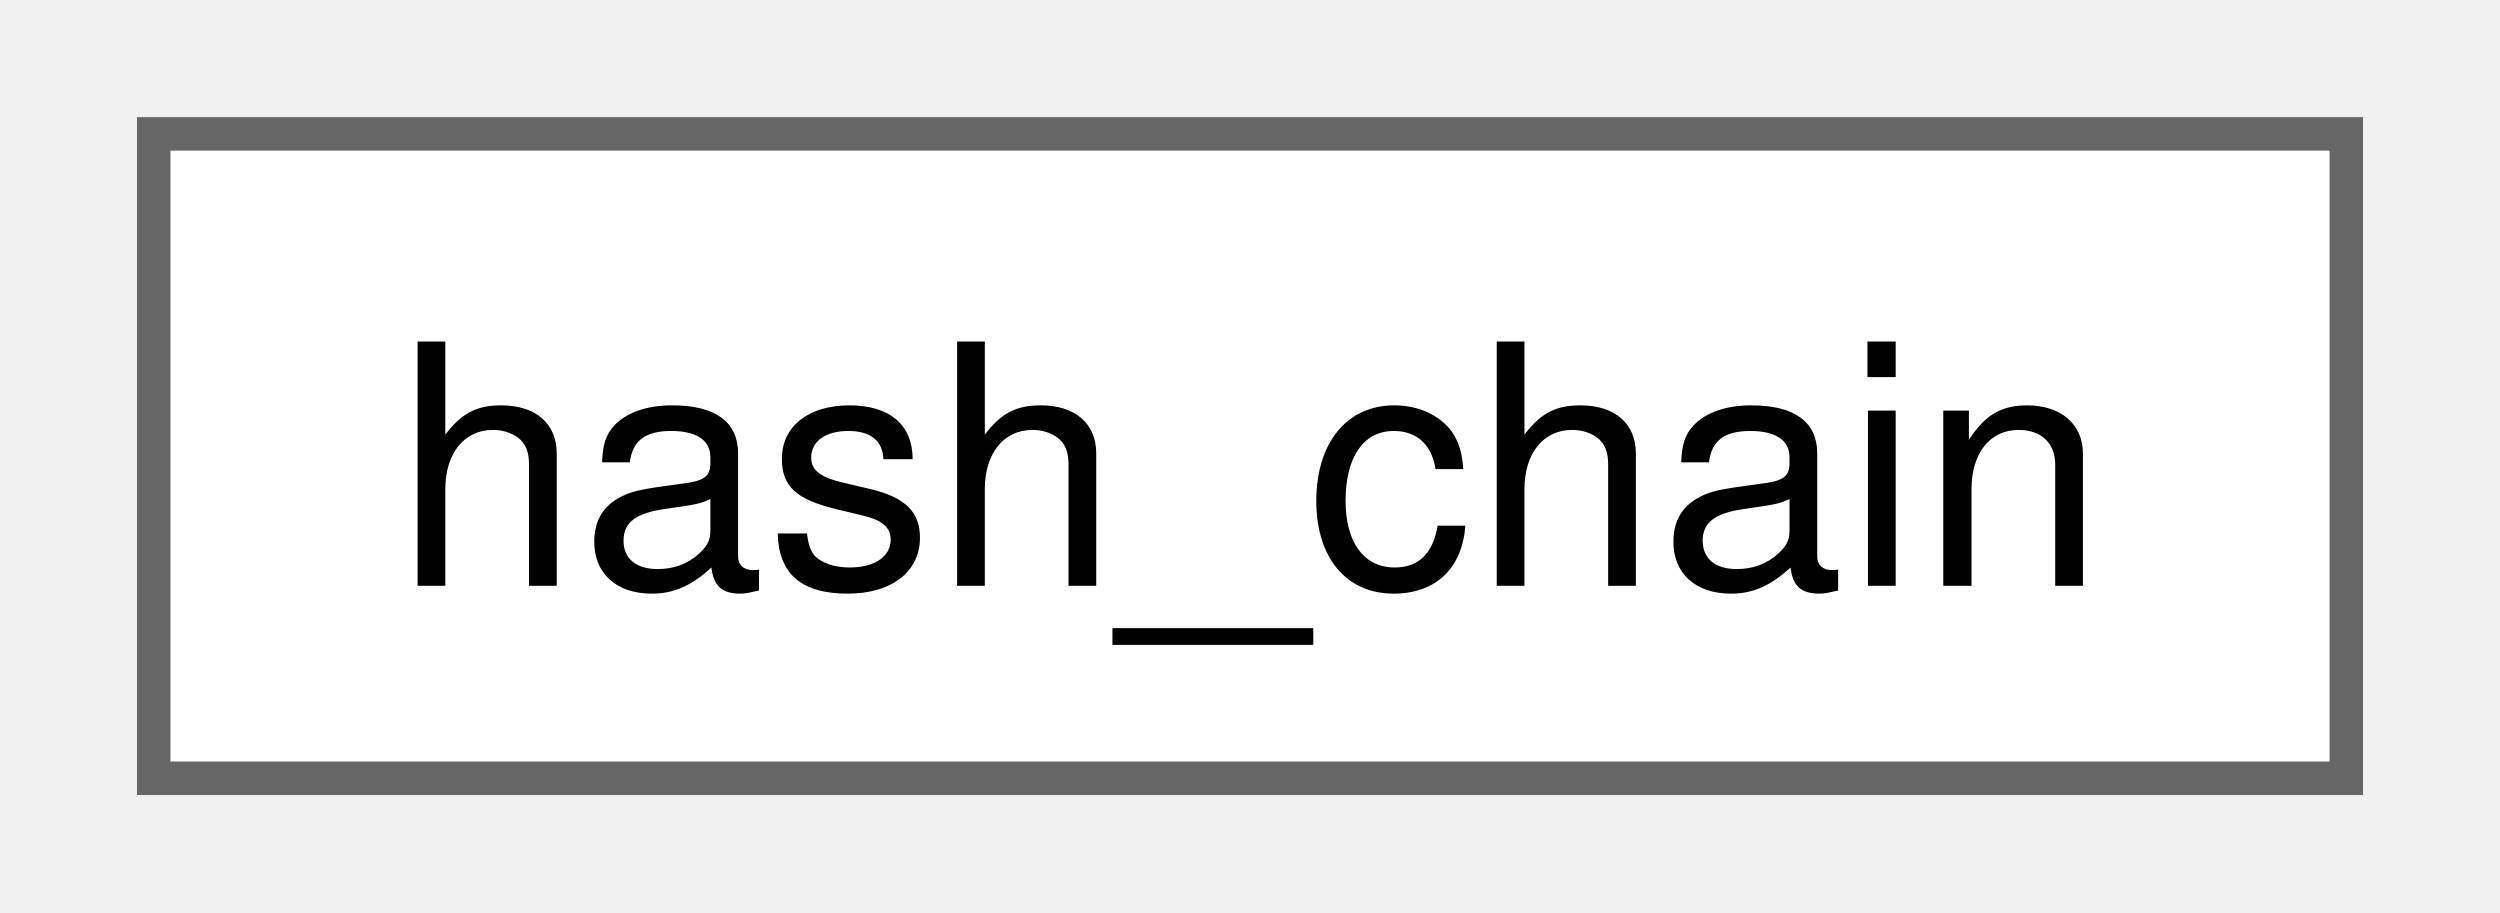
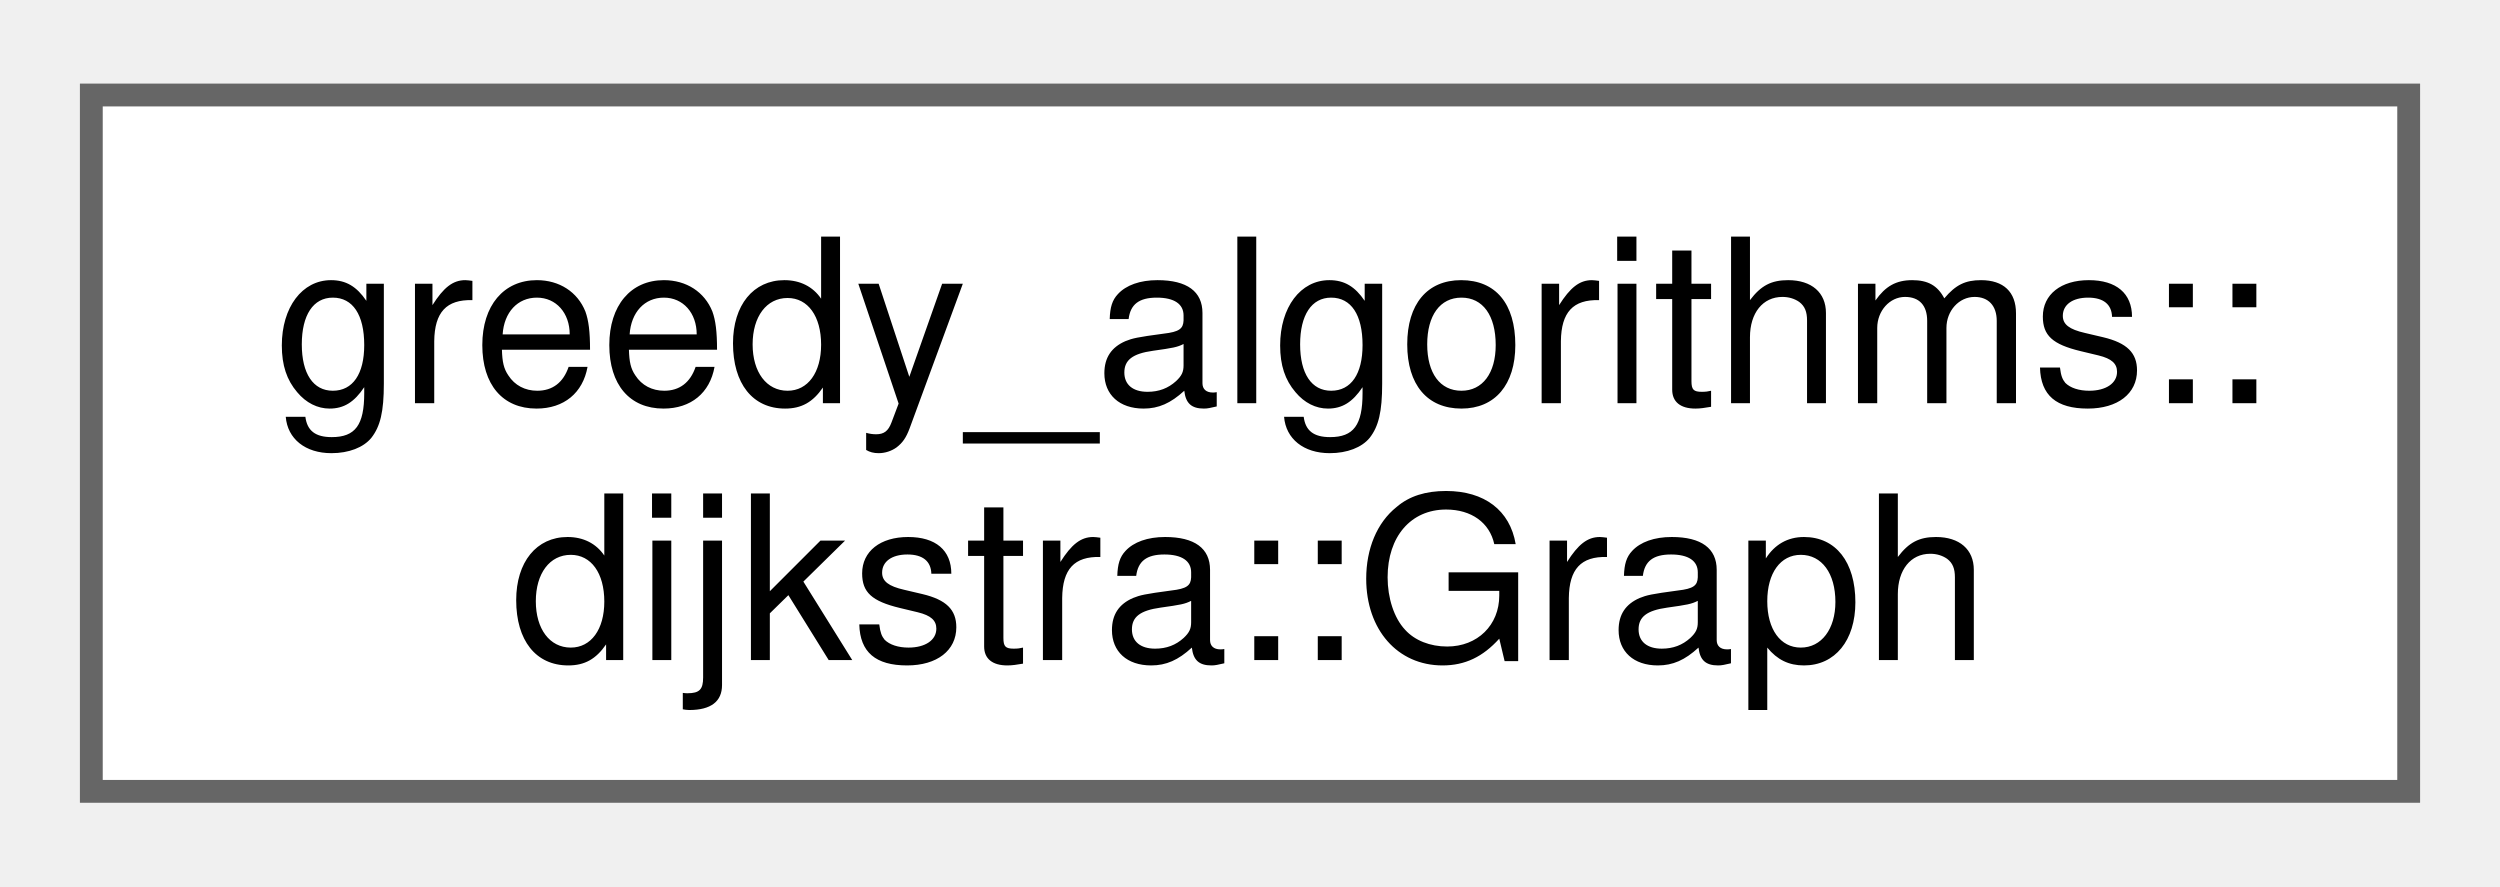
- <svg xmlns="http://www.w3.org/2000/svg" xmlns:xlink="http://www.w3.org/1999/xlink" width="74pt" height="27pt" viewBox="0.00 0.00 73.50 27.25">
-   <g id="graph0" class="graph" transform="scale(1 1) rotate(0) translate(4 23.25)">
+ <svg xmlns="http://www.w3.org/2000/svg" xmlns:xlink="http://www.w3.org/1999/xlink" width="110pt" height="39pt" viewBox="0.00 0.00 109.50 38.50">
+   <g id="graph0" class="graph" transform="scale(1 1) rotate(0) translate(4 34.5)">
    <g id="Node000000" class="node">
      <g id="a_Node000000">
-         <a xlink:href="dd/d1c/classhash__chain.html" target="_top" xlink:title="Chain class with a given modulus.">
-           <polygon fill="white" stroke="#666666" points="65.5,-19.25 0,-19.25 0,0 65.5,0 65.5,-19.25" />
-           <text text-anchor="middle" x="32.75" y="-5.75" font-family="Helvetica,sans-Serif" font-size="10.00">hash_chain</text>
+         <a xlink:href="d2/daa/classgreedy__algorithms_1_1dijkstra_1_1_graph.html" target="_top" xlink:title="Wrapper class for storing a graph.">
+           <polygon fill="white" stroke="#666666" points="101.5,-30.5 0,-30.5 0,0 101.5,0 101.5,-30.5" />
+           <text text-anchor="start" x="8" y="-17" font-family="Helvetica,sans-Serif" font-size="10.00">greedy_algorithms::</text>
+           <text text-anchor="middle" x="50.75" y="-5.75" font-family="Helvetica,sans-Serif" font-size="10.00">dijkstra::Graph</text>
        </a>
      </g>
    </g>
  </g>
</svg>
